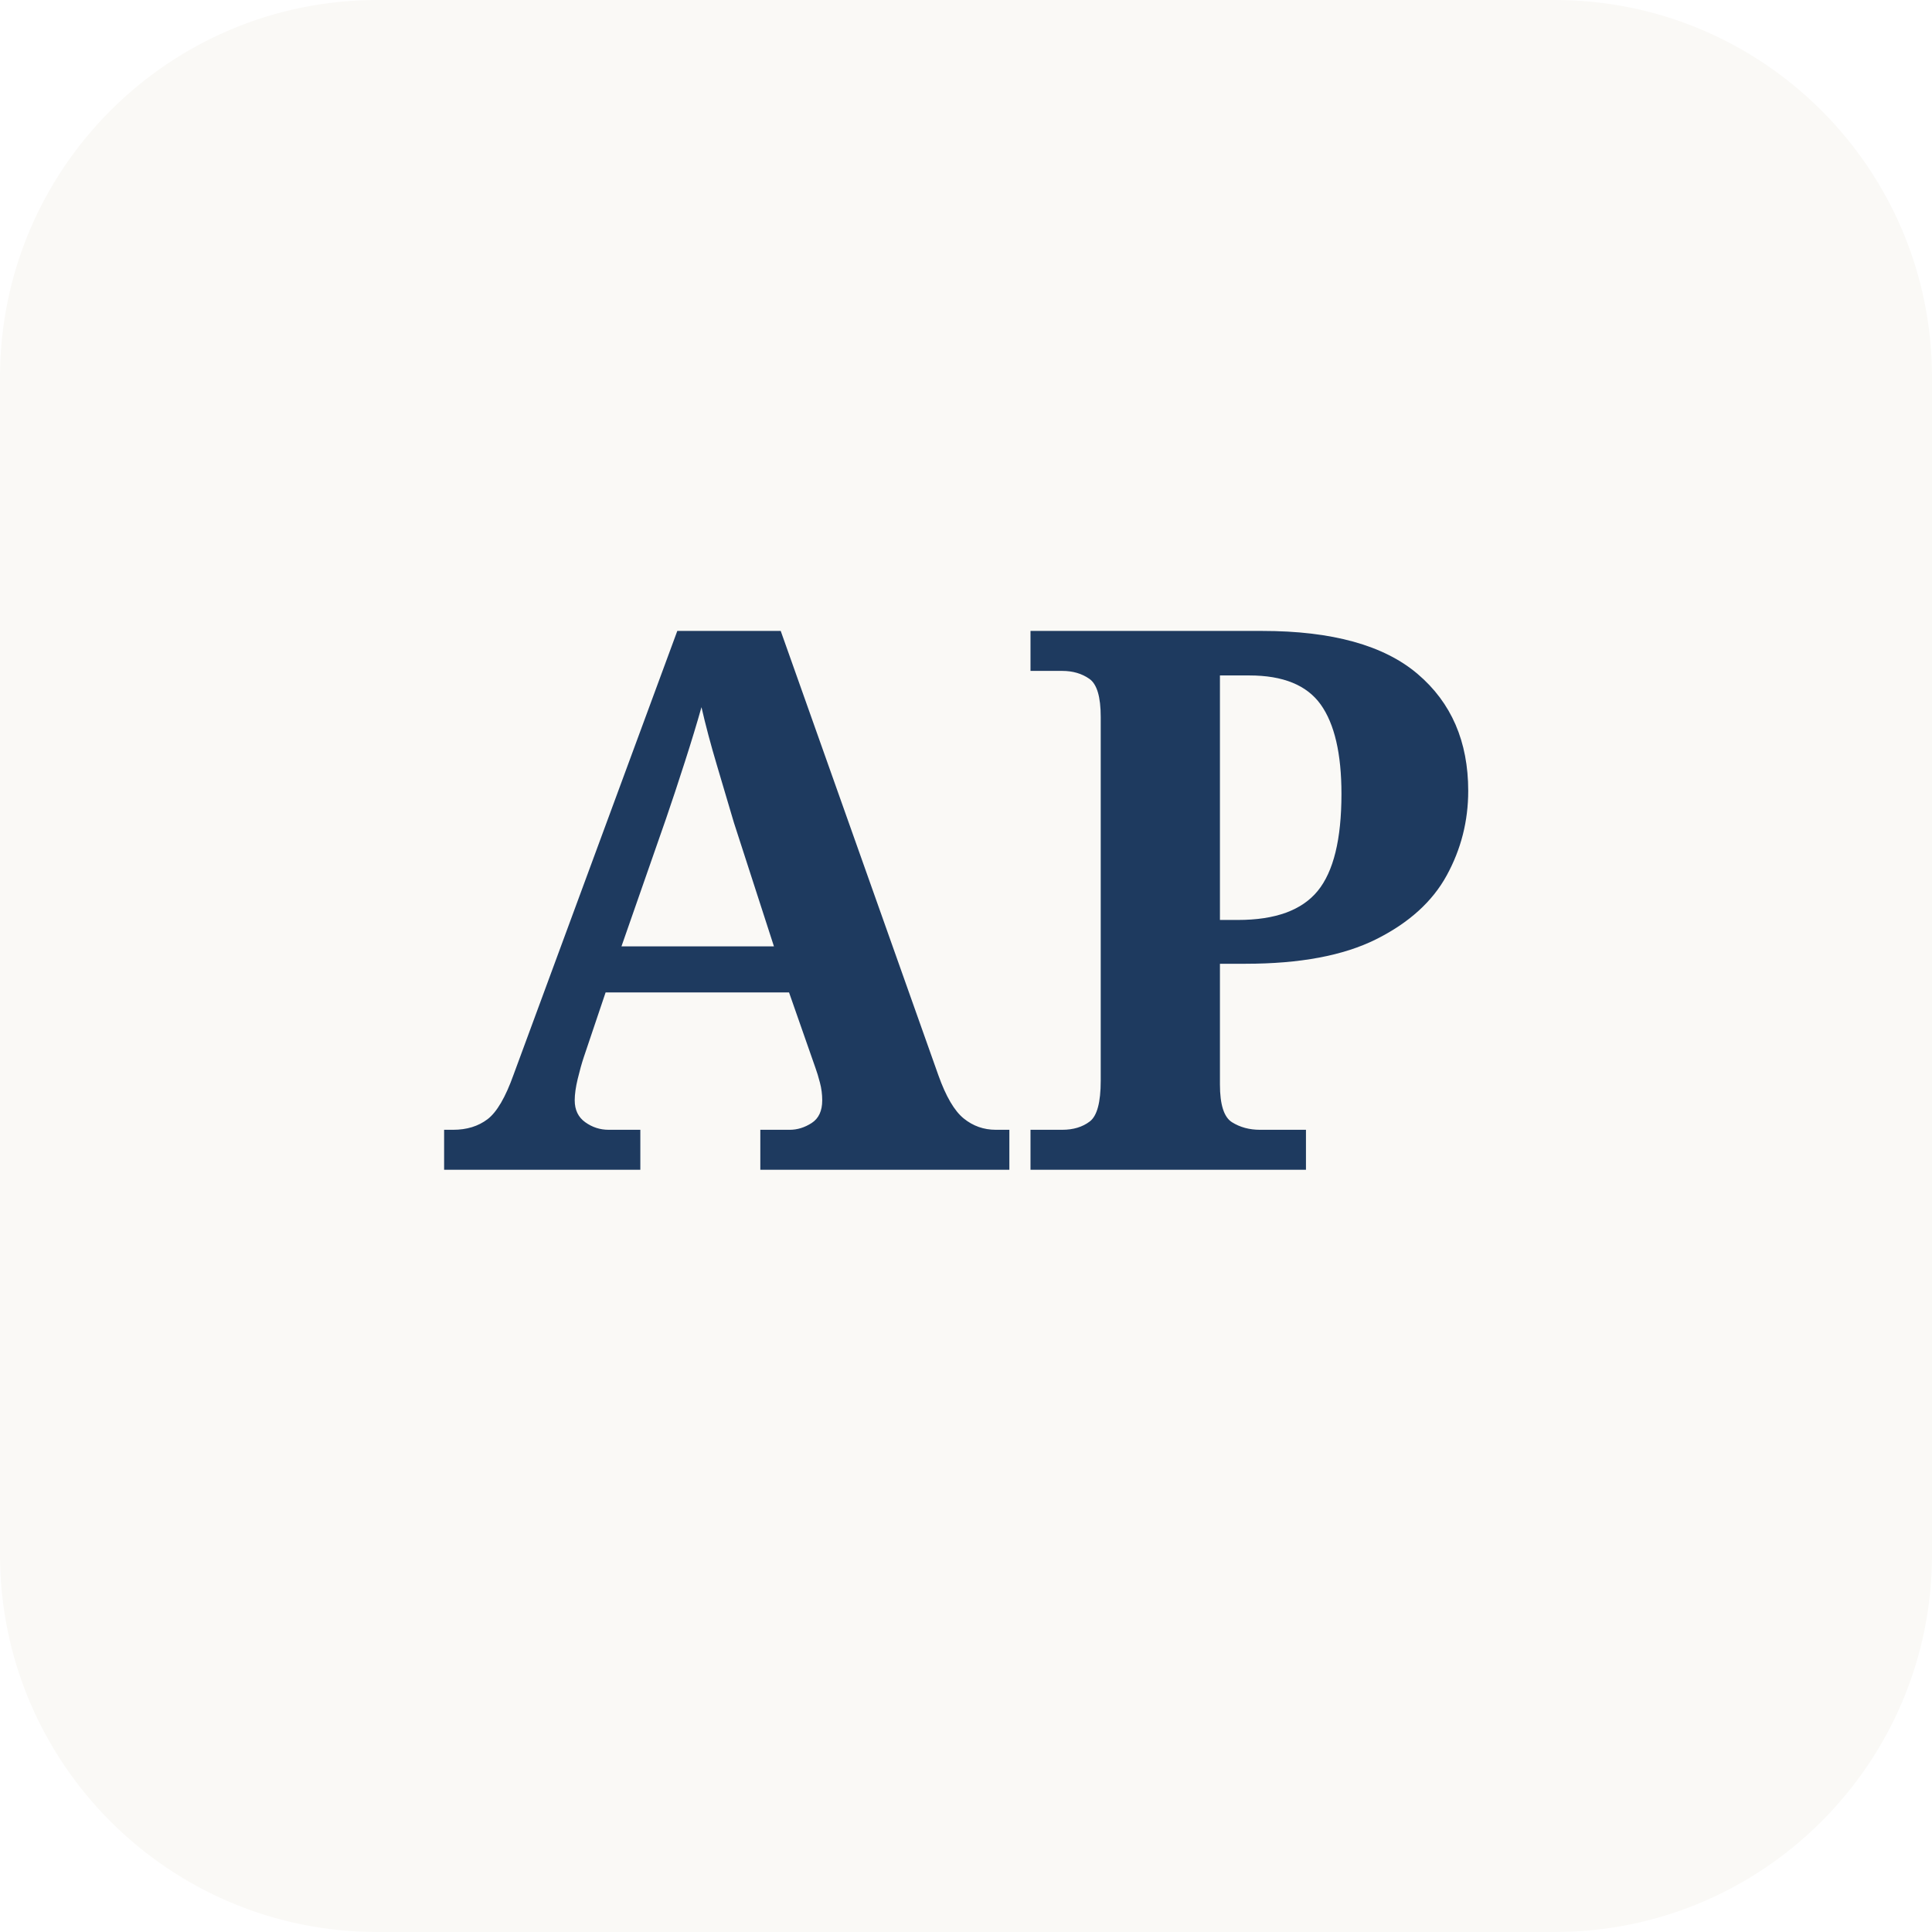
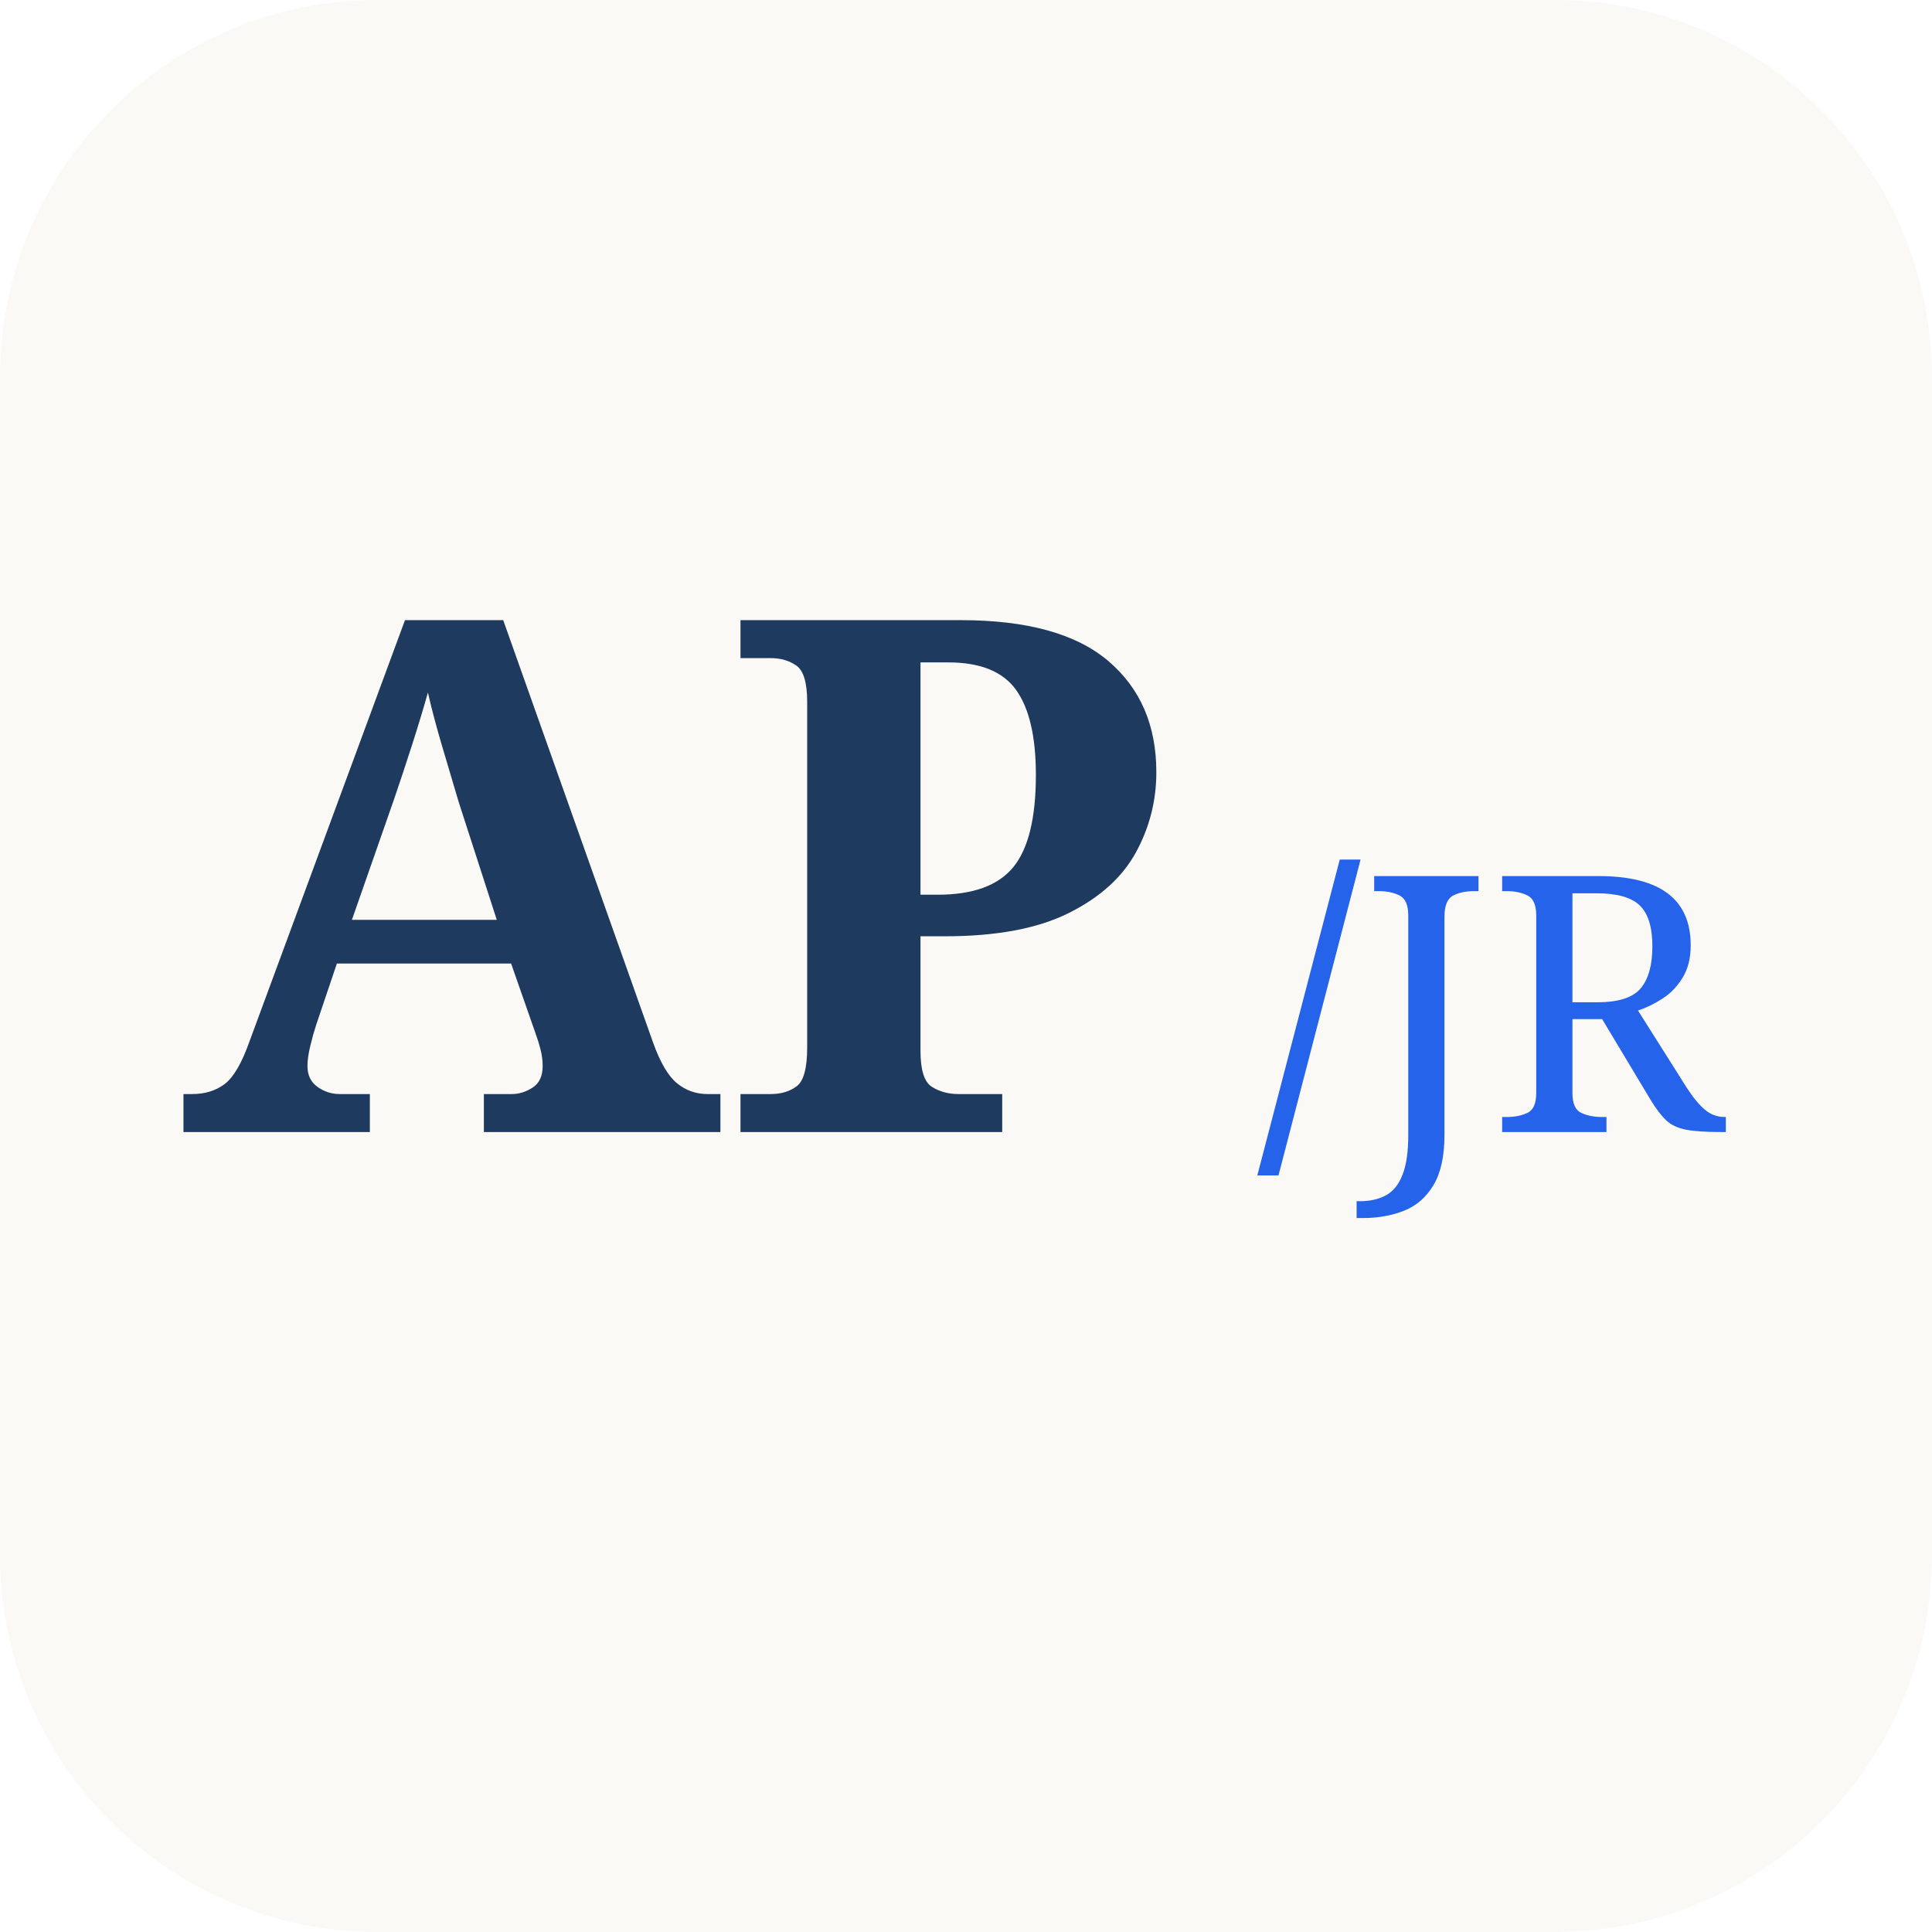
<svg xmlns="http://www.w3.org/2000/svg" width="512" height="512" viewBox="0 0 512 512">
  <rect width="512" height="512" rx="100" fill="#faf9f6" />
-   <text x="256" y="310" font-family="Georgia, serif" font-size="200" font-weight="700" fill="#1e3a5f" text-anchor="middle">AP</text>
+   <text x="180" y="300" font-family="Georgia, serif" font-size="190" font-weight="700" fill="#1e3a5f" text-anchor="middle">AP</text>
+   <text x="395" y="300" font-family="Georgia, serif" font-size="95" font-weight="400" fill="#2563eb" text-anchor="middle">/JR</text>
</svg>
